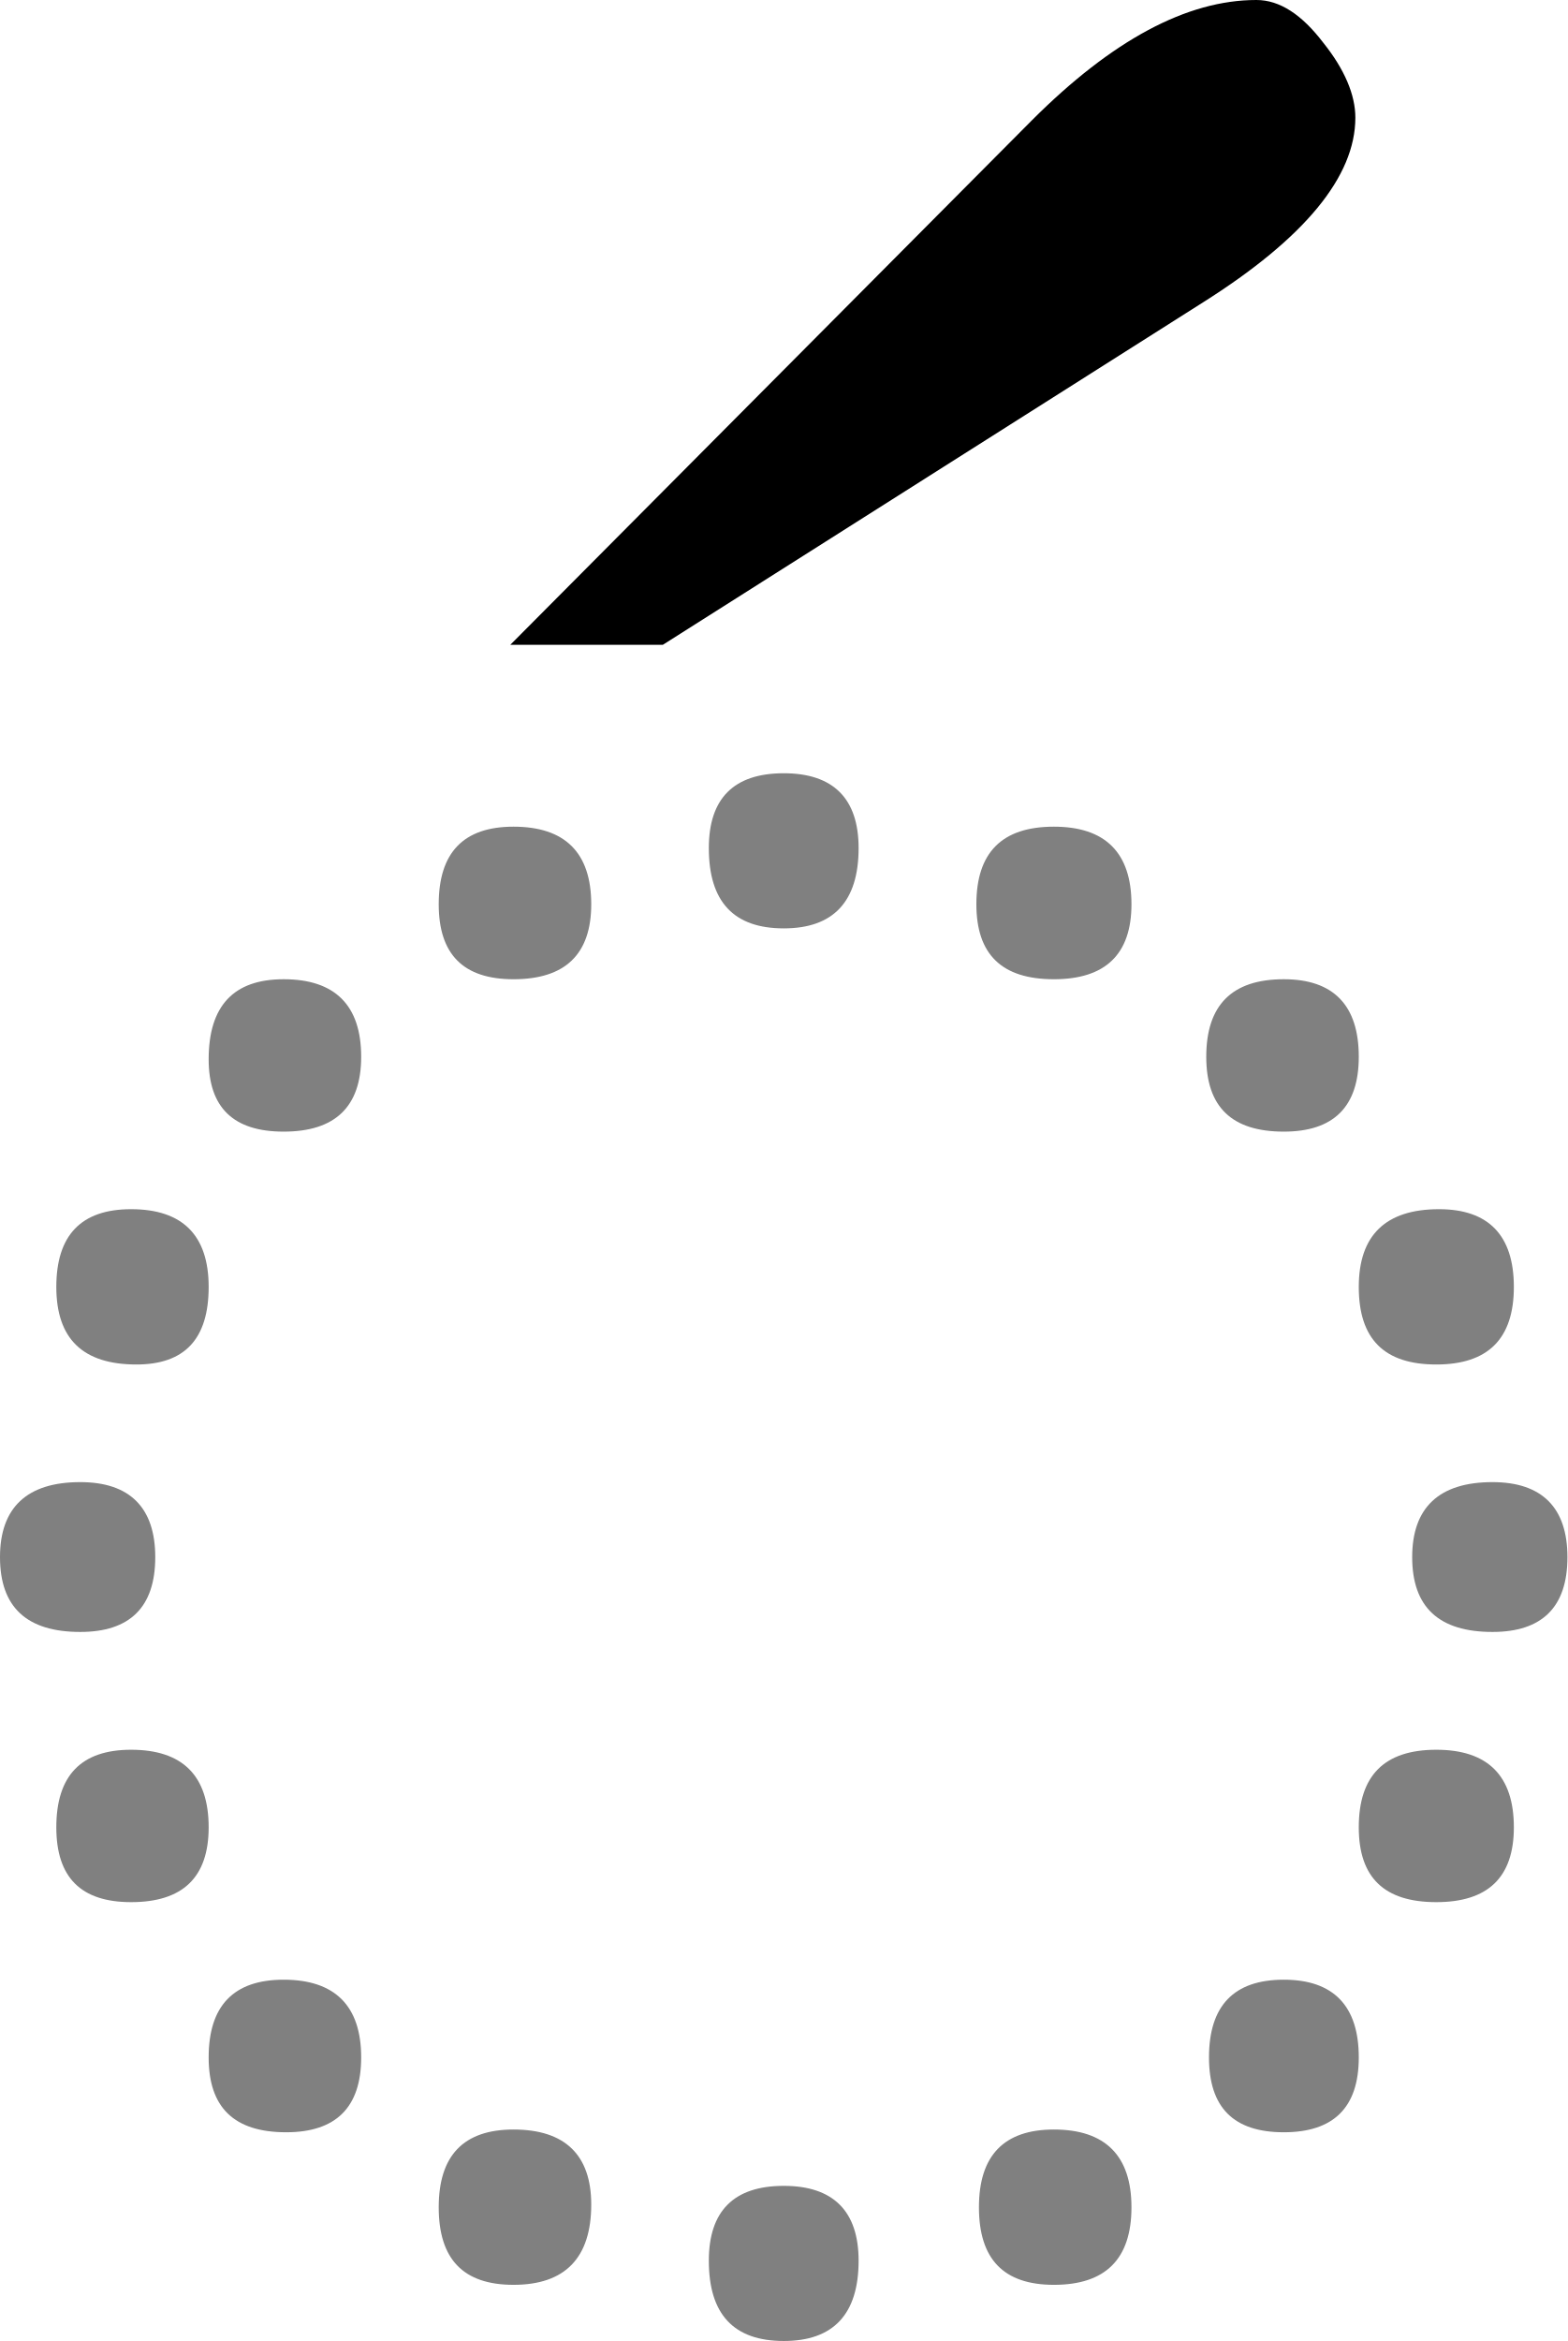
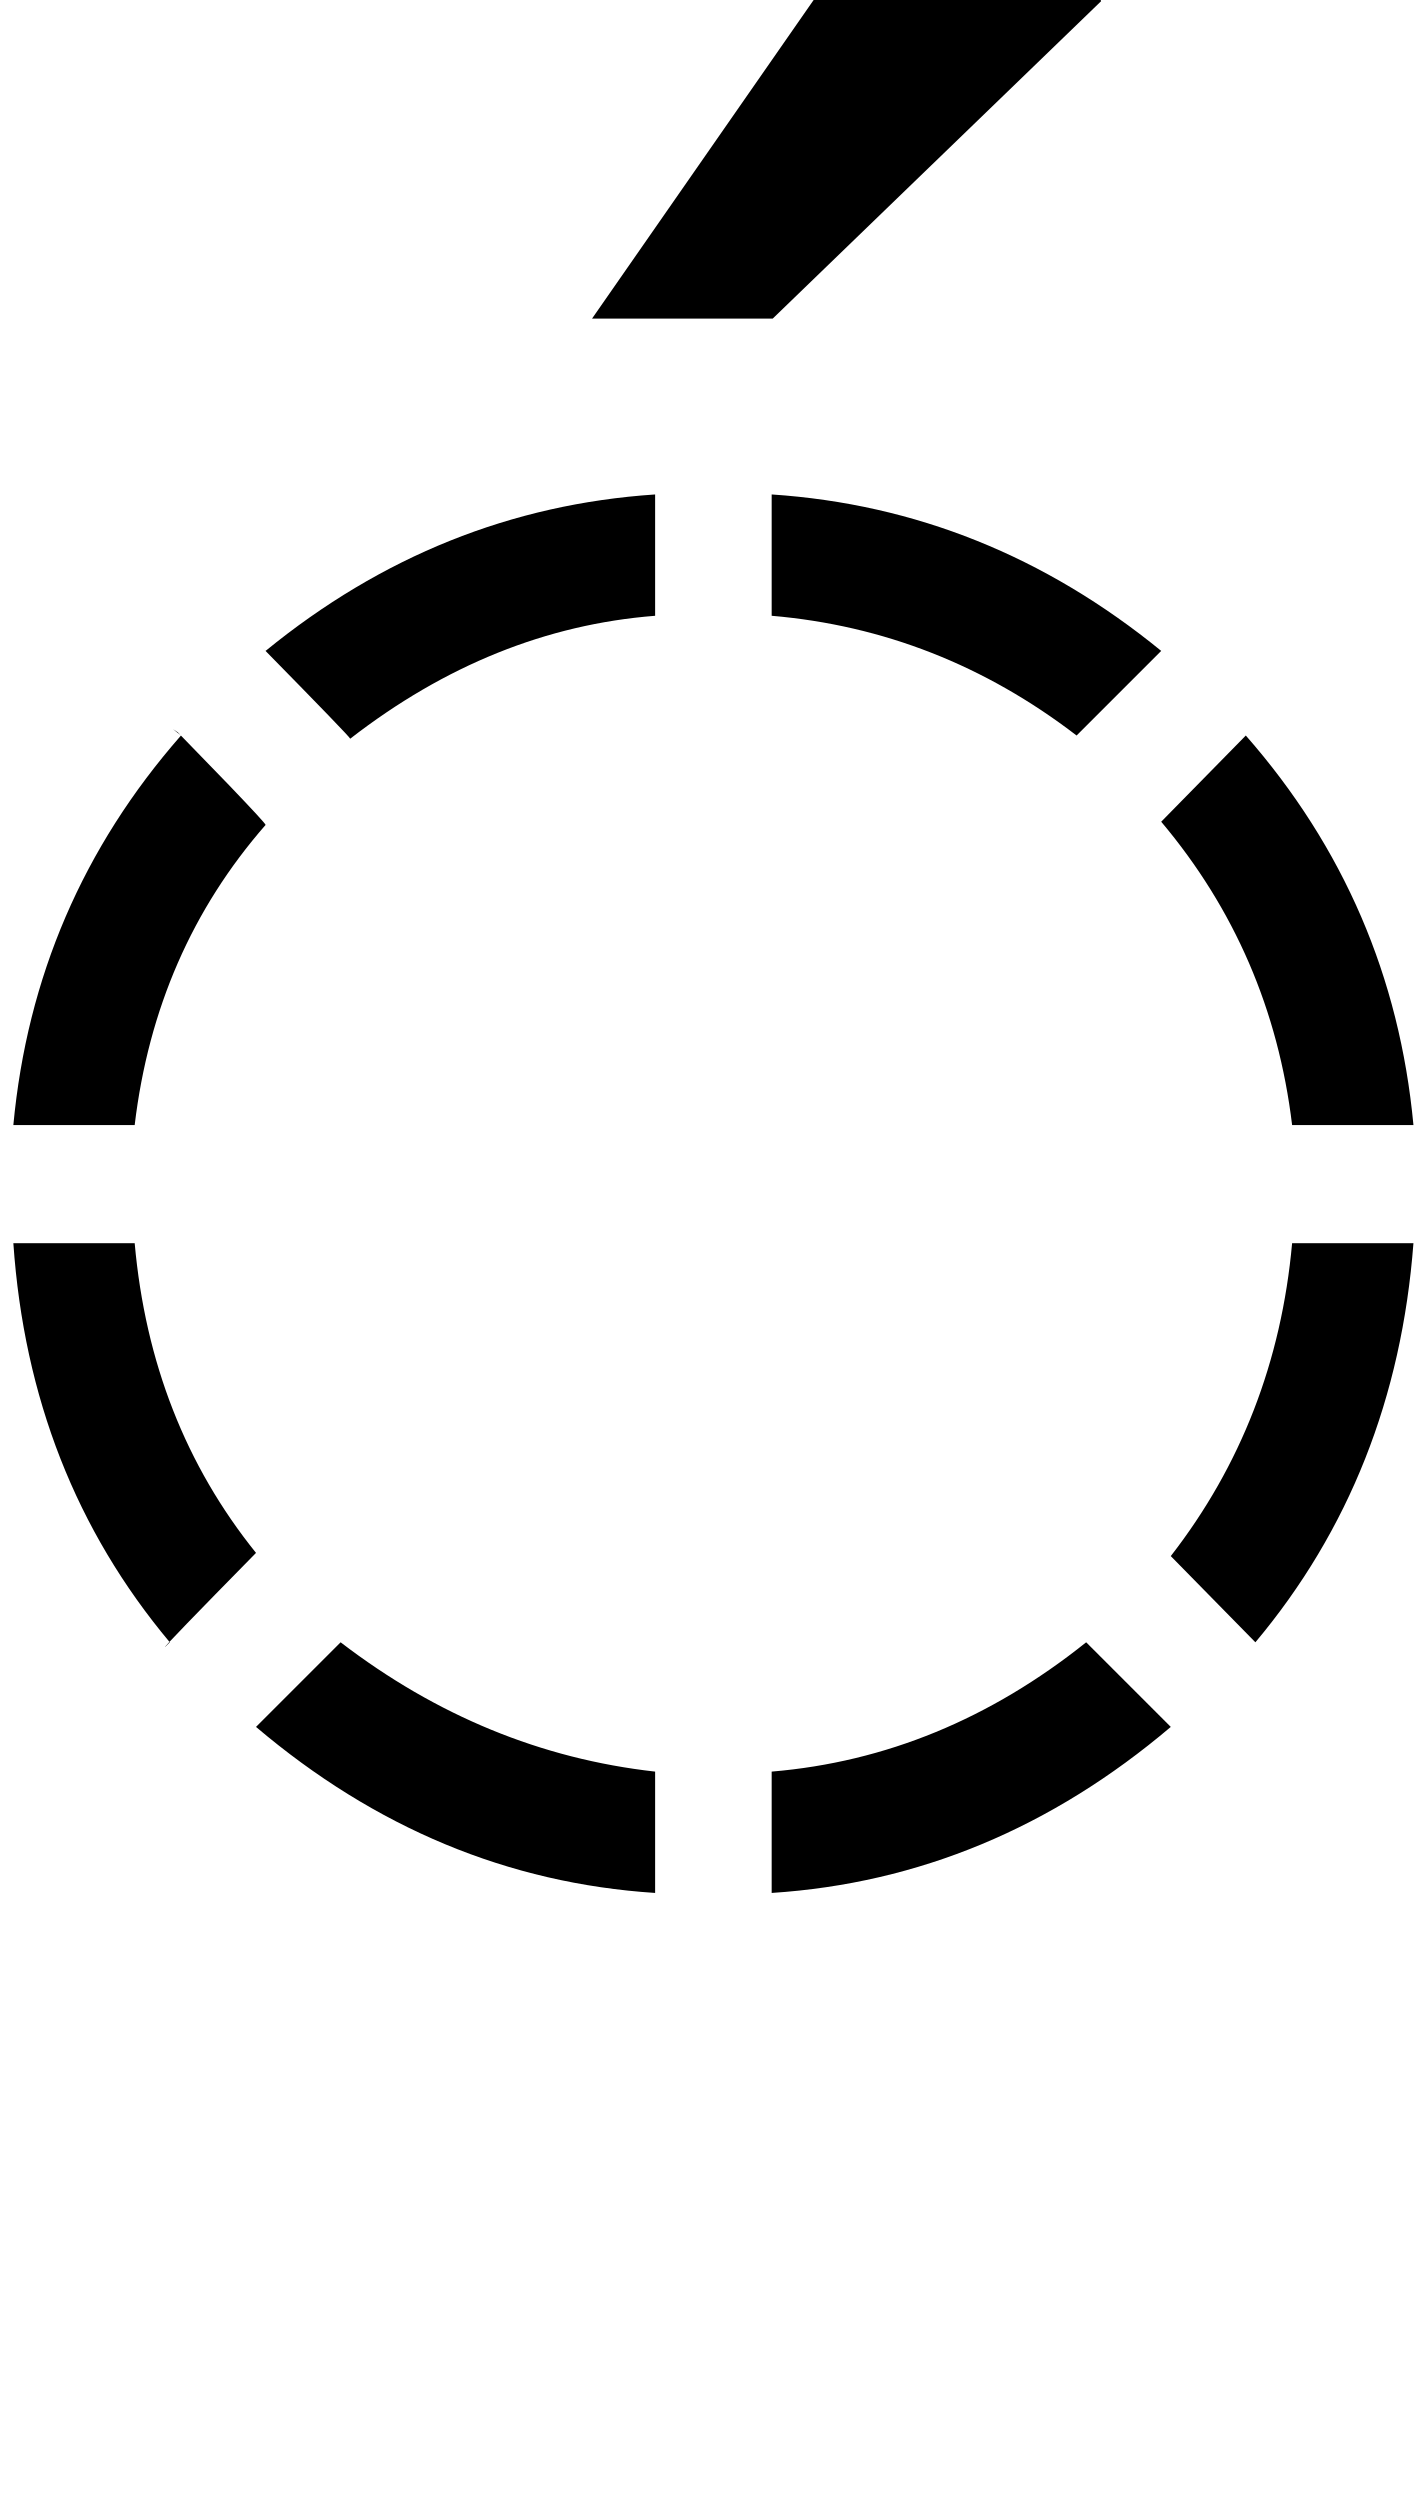
- <svg xmlns="http://www.w3.org/2000/svg" width="122.093" height="182.293" viewBox="0 0 32.304 48.232" version="1.1" id="svg8">
-   <defs id="defs2" />
-   <g id="layer1" transform="translate(-105.5564,-141.3484)">
-     <g style="stroke-width:0.1" id="g263" transform="matrix(3.527778,0,0,3.527778,-679.8963,-363.2755)">
-       <path d="m 223.117,152.574 c -0.312,0 -0.469,-0.144 -0.469,-0.437 0,-0.289 0.157,-0.438 0.469,-0.438 0.289,0 0.438,0.149 0.438,0.438 0,0.293 -0.149,0.437 -0.438,0.437 z m -0.14,-2.015 c 0,-0.301 0.144,-0.454 0.437,-0.454 0.301,0 0.453,0.153 0.453,0.454 0,0.304 -0.14,0.453 -0.422,0.453 -0.312,0 -0.468,-0.149 -0.468,-0.453 z m 0.89,-1.329 c 0,-0.312 0.145,-0.468 0.438,-0.468 0.3,0 0.453,0.152 0.453,0.453 0,0.293 -0.153,0.437 -0.453,0.437 -0.293,0 -0.438,-0.14 -0.438,-0.422 z m 1.344,-0.906 c 0,-0.301 0.144,-0.453 0.437,-0.453 0.301,0 0.454,0.152 0.454,0.453 0,0.293 -0.153,0.438 -0.454,0.438 -0.293,0 -0.437,-0.145 -0.437,-0.438 z m 1.578,-0.328 c 0,-0.289 0.145,-0.437 0.438,-0.437 0.289,0 0.437,0.148 0.437,0.437 0,0.313 -0.148,0.469 -0.437,0.469 -0.293,0 -0.438,-0.156 -0.438,-0.469 z m 2.016,-0.125 c 0.3,0 0.453,0.152 0.453,0.453 0,0.293 -0.153,0.438 -0.453,0.438 -0.305,0 -0.453,-0.145 -0.453,-0.438 0,-0.301 0.148,-0.453 0.453,-0.453 z m 1.343,0.891 c 0.29,0 0.438,0.152 0.438,0.453 0,0.293 -0.148,0.437 -0.438,0.437 -0.304,0 -0.453,-0.144 -0.453,-0.437 0,-0.301 0.149,-0.453 0.453,-0.453 z m 0.907,1.343 c 0.289,0 0.437,0.153 0.437,0.454 0,0.304 -0.152,0.453 -0.453,0.453 -0.305,0 -0.453,-0.149 -0.453,-0.453 0,-0.301 0.156,-0.454 0.469,-0.454 z m 0.312,1.594 c 0.289,0 0.438,0.149 0.438,0.438 0,0.293 -0.149,0.437 -0.438,0.437 -0.312,0 -0.469,-0.144 -0.469,-0.437 0,-0.289 0.157,-0.438 0.469,-0.438 z m 0.125,2.016 c 0,0.293 -0.152,0.437 -0.453,0.437 -0.305,0 -0.453,-0.144 -0.453,-0.437 0,-0.301 0.148,-0.453 0.453,-0.453 0.301,0 0.453,0.152 0.453,0.453 z m -0.906,1.344 c 0,0.293 -0.148,0.437 -0.438,0.437 -0.293,0 -0.437,-0.144 -0.437,-0.437 0,-0.301 0.144,-0.454 0.437,-0.454 0.29,0 0.438,0.153 0.438,0.454 z m -1.328,0.875 c 0,0.304 -0.153,0.453 -0.453,0.453 -0.293,0 -0.438,-0.149 -0.438,-0.453 0,-0.301 0.145,-0.454 0.438,-0.454 0.3,0 0.453,0.153 0.453,0.454 z m -1.594,0.312 c 0,0.313 -0.148,0.469 -0.437,0.469 -0.293,0 -0.438,-0.156 -0.438,-0.469 0,-0.289 0.145,-0.437 0.438,-0.437 0.289,0 0.437,0.148 0.437,0.437 z m -2.016,0.141 c -0.293,0 -0.437,-0.149 -0.437,-0.453 0,-0.301 0.144,-0.454 0.437,-0.454 0.301,0 0.454,0.149 0.454,0.438 0,0.312 -0.153,0.469 -0.454,0.469 z m -1.328,-0.891 c -0.304,0 -0.453,-0.144 -0.453,-0.437 0,-0.301 0.145,-0.454 0.438,-0.454 0.3,0 0.453,0.153 0.453,0.454 0,0.293 -0.149,0.437 -0.438,0.437 z m -0.906,-1.344 c -0.293,0 -0.437,-0.144 -0.437,-0.437 0,-0.301 0.144,-0.453 0.437,-0.453 0.301,0 0.453,0.152 0.453,0.453 0,0.293 -0.152,0.437 -0.453,0.437 z" style="fill:#808080;fill-opacity:1;fill-rule:nonzero;stroke:none;stroke-width:0.1" id="path350" />
-       <path d="m 230.566,143.73 c 0,0.344 -0.296,0.704 -0.89,1.079 l -3.156,2 h -0.891 l 3.047,-3.063 c 0.469,-0.469 0.906,-0.703 1.312,-0.703 0.137,0 0.266,0.086 0.391,0.25 0.125,0.156 0.187,0.305 0.187,0.437 z" style="fill:#000000;fill-opacity:1;fill-rule:nonzero;stroke:none;stroke-width:0.1" id="path352" />
-     </g>
+ <svg xmlns="http://www.w3.org/2000/svg" version="1.1" viewBox="-20 0 1168 2048">
+   <g transform="matrix(1 0 0 -1 0 1536)">
+     <path fill="currentColor" d="M931.256 1002.78l-69.314 -69.314q-112.472 86.316 -249.792 98.086v99.394q176.555 -11.771 319.106 -128.166zM516.679 1031.55q-133.396 -10.462 -249.792 -100.701q0 1.308 -71.93 74.545l2.615 -2.615q142.553 116.395 319.106 128.166v-99.394z M197.572 860.229q-90.239 -103.317 -107.24 -245.868h-99.394q17.001 181.786 137.32 319.105l-6.539 5.231l3.923 -2.615l41.851 -43.158q30.079 -31.387 30.079 -32.695zM1137.89 614.361h-99.394q-17.001 141.243 -107.24 248.484l69.314 70.621 q120.319 -137.32 137.32 -319.105zM1137.89 517.583q-14.386 -189.633 -129.474 -326.953l-69.314 70.622q86.316 111.164 99.394 256.331h99.394zM189.726 263.867q-75.853 -77.161 -74.545 -77.161l3.923 3.924q-115.087 137.32 -128.165 326.953h99.394 q13.078 -146.476 99.394 -253.716zM939.103 121.315q-146.476 -124.242 -326.953 -136.013v99.394q139.935 11.77 257.639 105.933zM516.679 -14.697q-180.478 11.771 -326.953 136.013l69.314 69.314q117.703 -90.239 257.639 -105.933v-99.394zM650 1541h230 l2 -6l-269 -260h-148z" />
  </g>
</svg>
